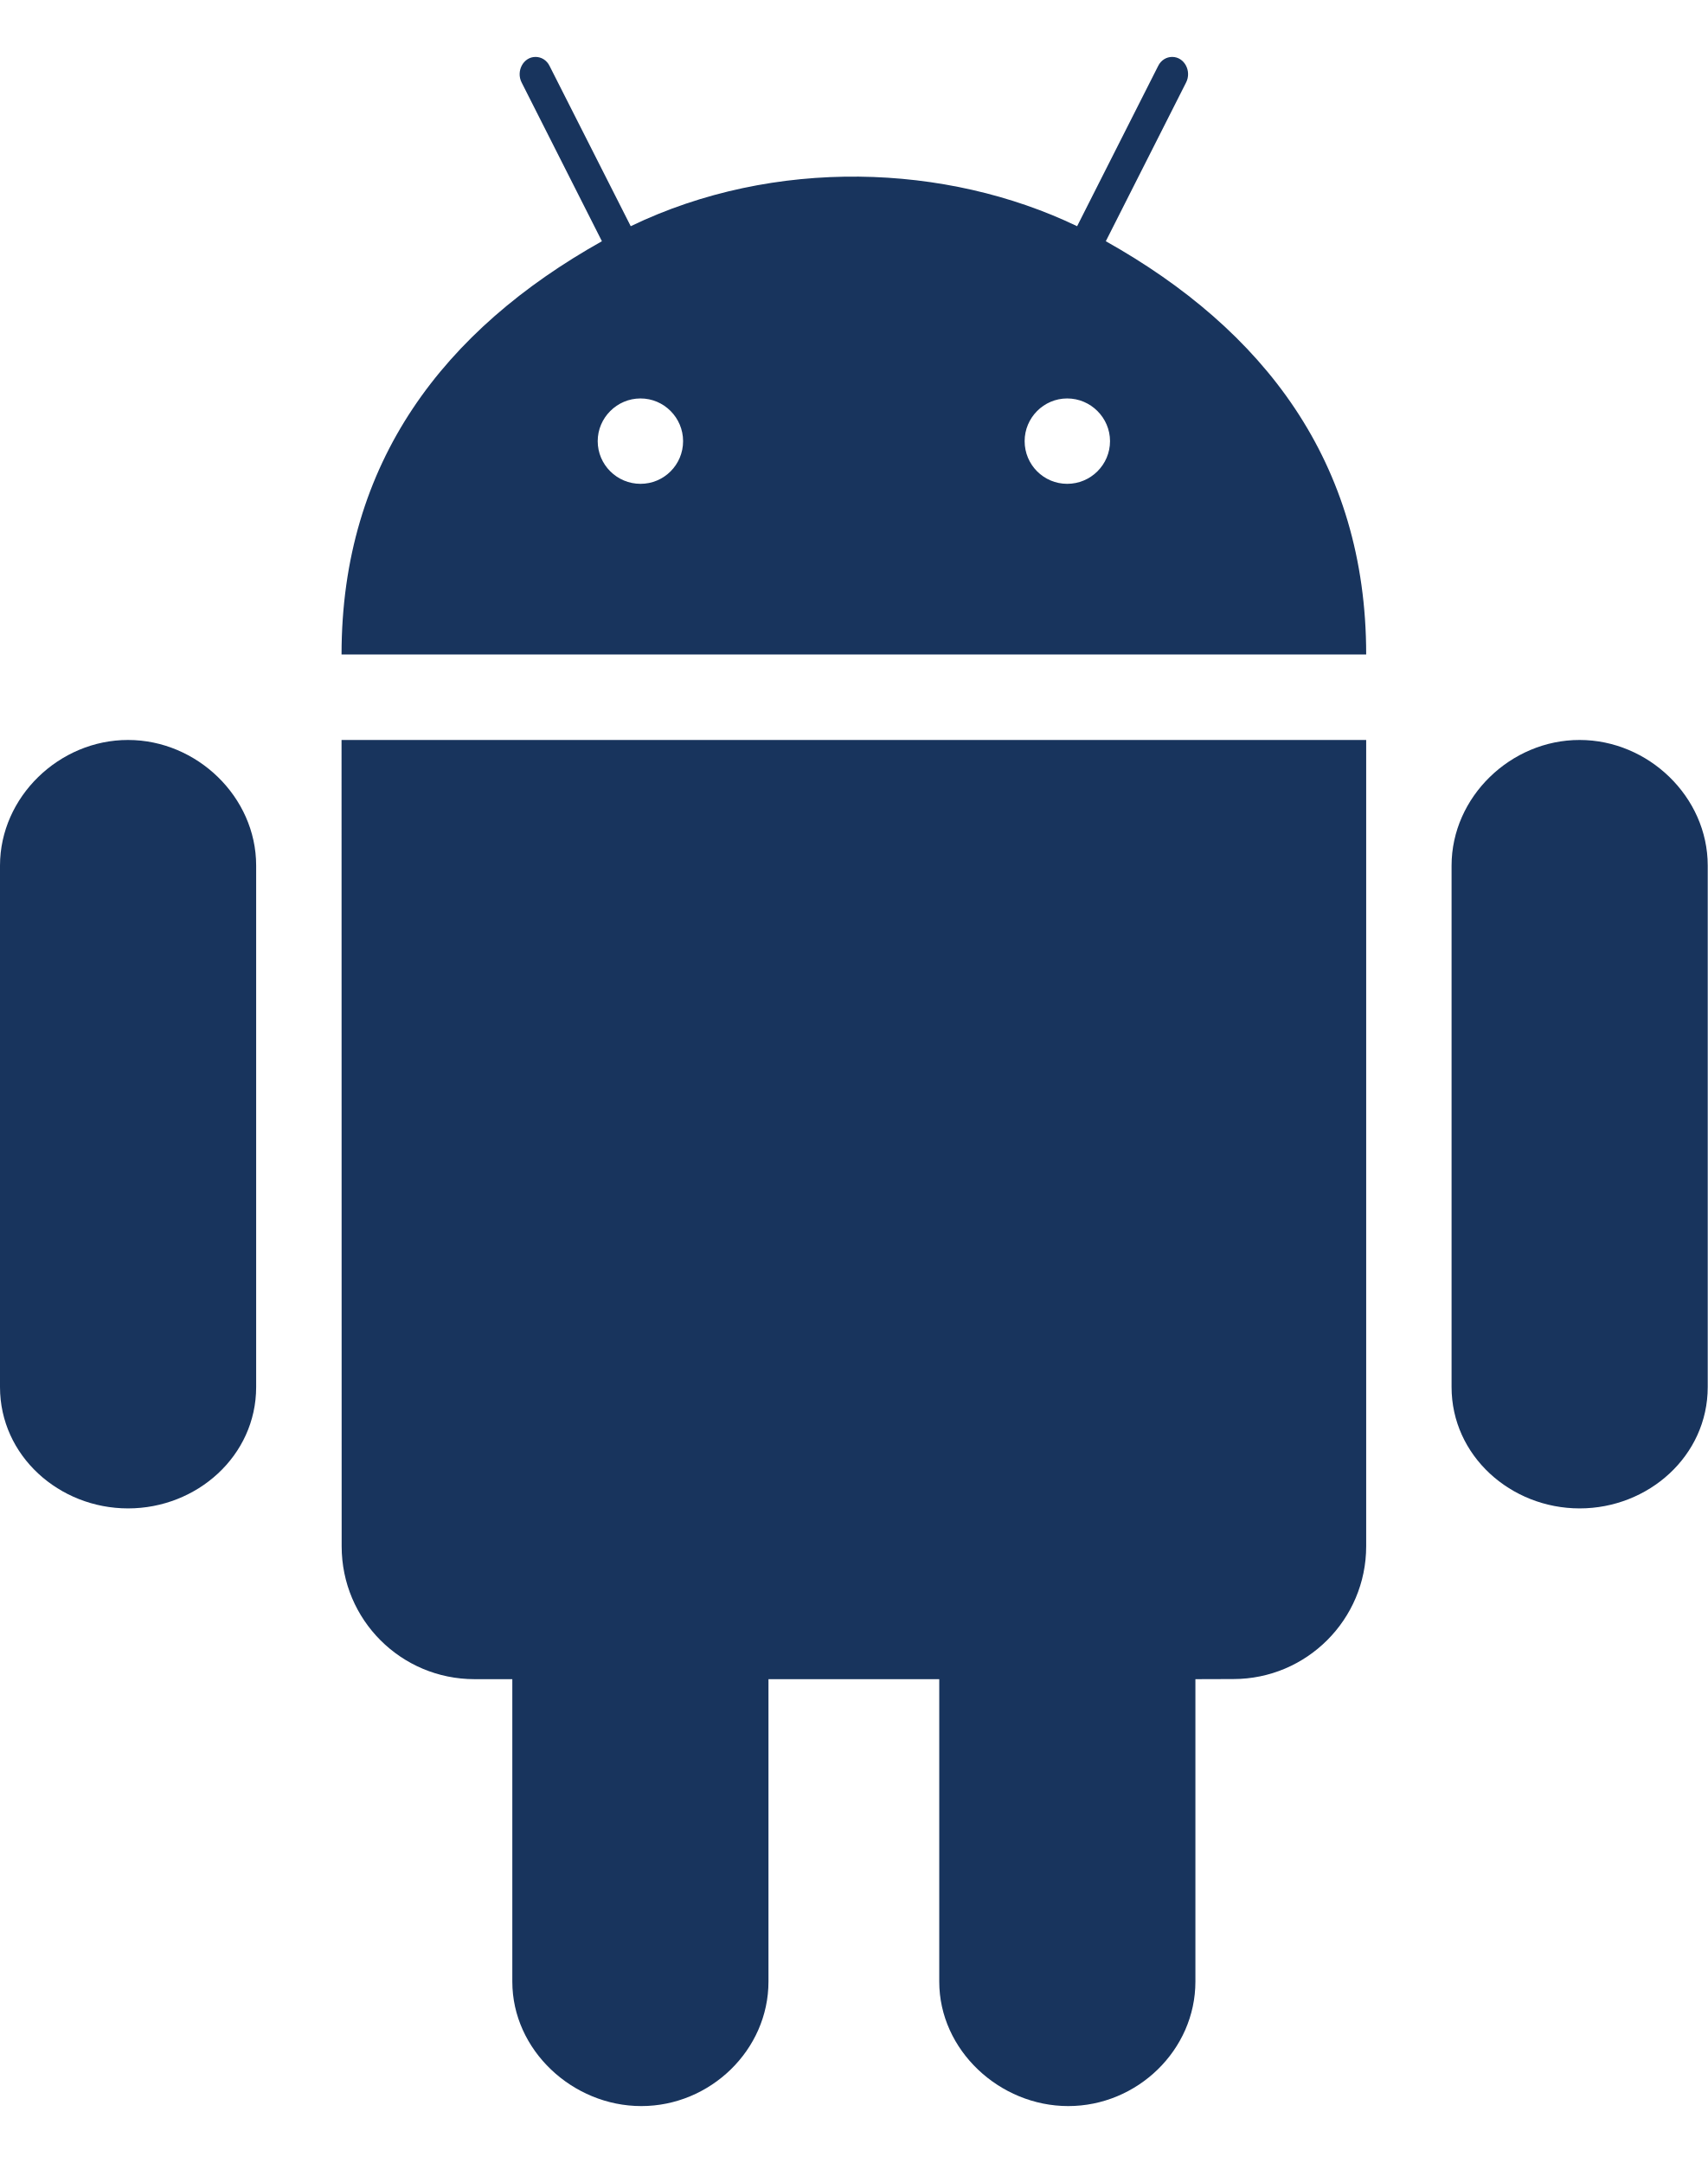
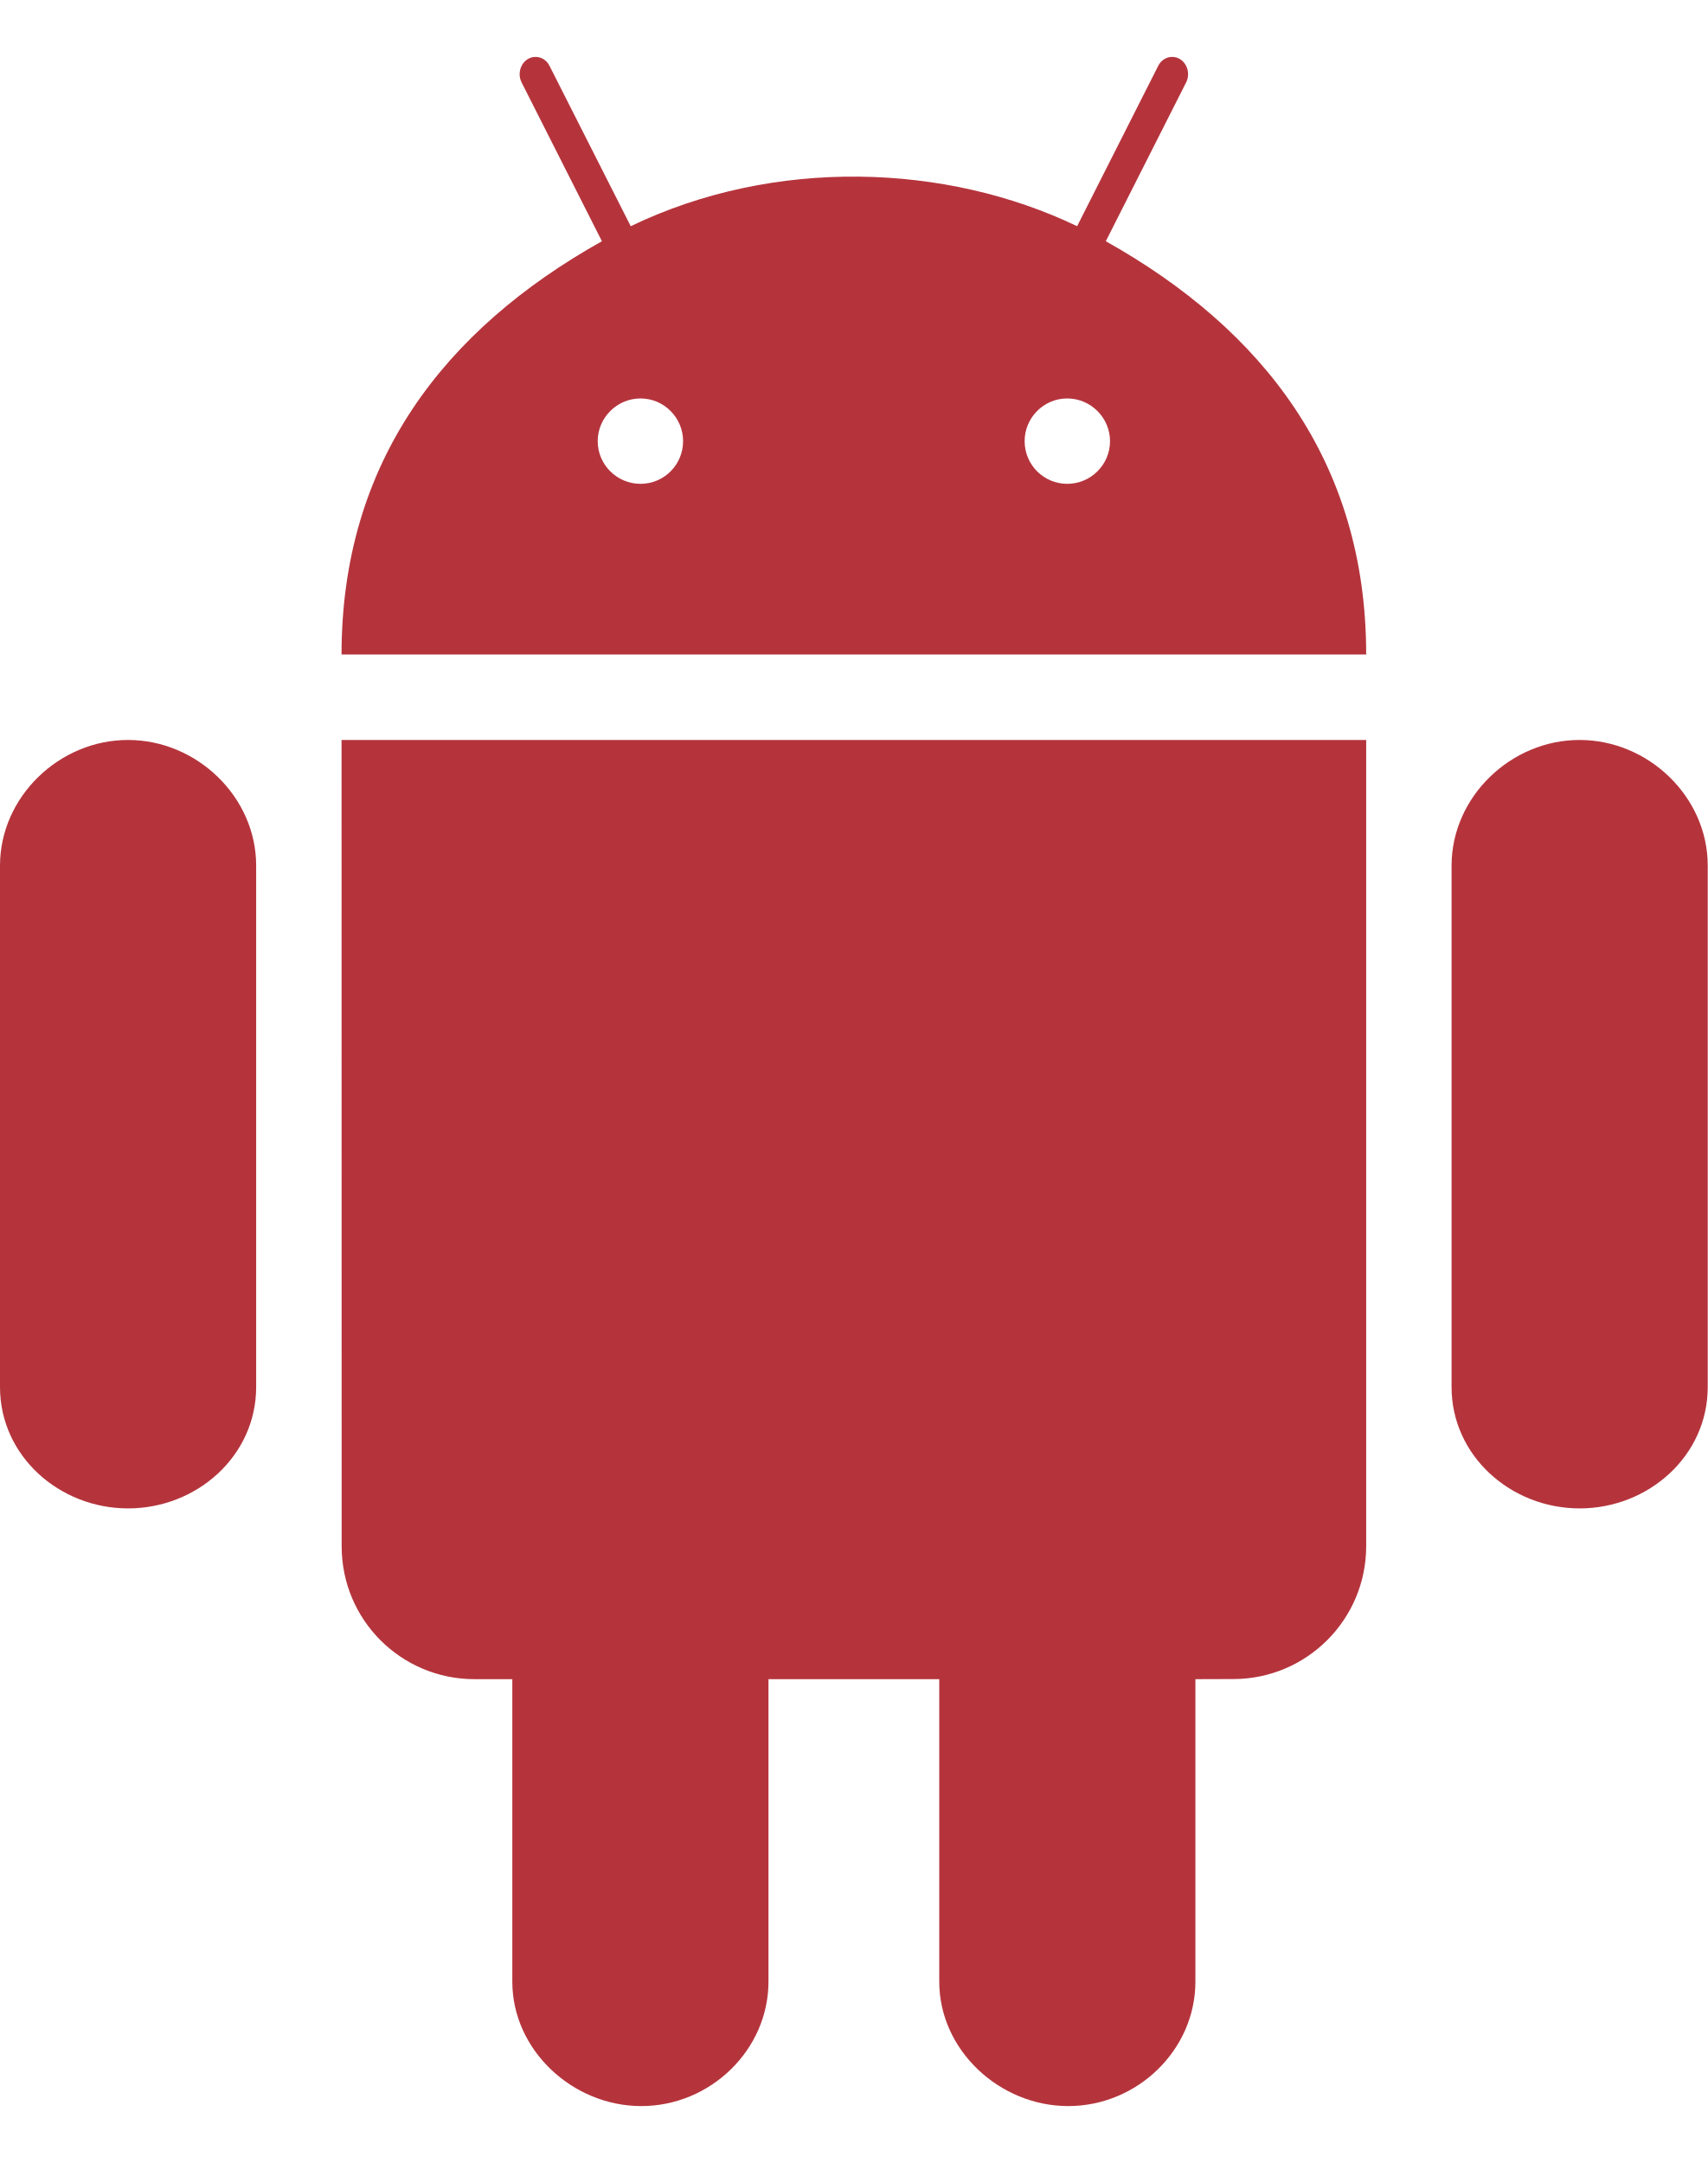
<svg xmlns="http://www.w3.org/2000/svg" width="15" height="19" viewBox="0 0 15 19" fill="none">
-   <path d="M3 6.5L3.001 13.583C3.001 14.229 3.523 14.75 4.168 14.75H4.5V17.407C4.5 18.009 5.03 18.5 5.633 18.5C6.237 18.5 6.75 18.009 6.75 17.406V14.75H8.25V17.407C8.25 18.009 8.78 18.5 9.383 18.5C9.988 18.5 10.5 18.009 10.5 17.406V14.75L10.833 14.749C11.476 14.749 12 14.227 12 13.582V6.5H3ZM15 7.603C15 7 14.479 6.5 13.875 6.5C13.271 6.499 12.75 7 12.75 7.604V12.184C12.75 12.788 13.271 13.25 13.875 13.25C14.479 13.25 15 12.789 15 12.184V7.603ZM2.25 7.603C2.25 7 1.729 6.5 1.125 6.5C0.521 6.499 0 7 0 7.604V12.184C0 12.788 0.52 13.25 1.125 13.25C1.729 13.25 2.25 12.789 2.25 12.184V7.603ZM9.713 2.119L10.418 0.725C10.469 0.626 10.404 0.5 10.296 0.5C10.246 0.5 10.198 0.528 10.173 0.579L9.461 1.987C8.313 1.435 6.803 1.378 5.54 1.987L4.827 0.579C4.802 0.528 4.754 0.5 4.704 0.5C4.596 0.5 4.531 0.626 4.582 0.725L5.287 2.119C3.903 2.895 3 4.057 3 5.749H12C12 4.057 11.097 2.895 9.713 2.119ZM5.626 4.25C5.419 4.25 5.25 4.082 5.25 3.875C5.25 3.67 5.419 3.5 5.626 3.5C5.833 3.5 6 3.67 6 3.875C6 4.082 5.833 4.25 5.626 4.25ZM9.374 4.25C9.167 4.25 9 4.082 9 3.875C9 3.67 9.167 3.5 9.374 3.5C9.581 3.5 9.75 3.67 9.75 3.875C9.75 4.082 9.581 4.25 9.374 4.25Z" fill="#18345D" />
+   <path d="M3 6.5L3.001 13.583C3.001 14.229 3.523 14.75 4.168 14.75H4.5V17.407C4.5 18.009 5.03 18.5 5.633 18.5C6.237 18.5 6.75 18.009 6.75 17.406V14.75H8.25V17.407C8.25 18.009 8.78 18.5 9.383 18.5C9.988 18.5 10.5 18.009 10.5 17.406V14.75L10.833 14.749C11.476 14.749 12 14.227 12 13.582V6.5H3ZM15 7.603C15 7 14.479 6.5 13.875 6.5C13.271 6.499 12.75 7 12.75 7.604V12.184C12.75 12.788 13.271 13.25 13.875 13.25C14.479 13.25 15 12.789 15 12.184V7.603ZM2.25 7.603C2.25 7 1.729 6.5 1.125 6.5C0.521 6.499 0 7 0 7.604V12.184C0 12.788 0.52 13.25 1.125 13.25C1.729 13.25 2.25 12.789 2.25 12.184V7.603ZM9.713 2.119L10.418 0.725C10.469 0.626 10.404 0.5 10.296 0.5C10.246 0.5 10.198 0.528 10.173 0.579L9.461 1.987C8.313 1.435 6.803 1.378 5.54 1.987L4.827 0.579C4.802 0.528 4.754 0.5 4.704 0.5C4.596 0.5 4.531 0.626 4.582 0.725L5.287 2.119C3.903 2.895 3 4.057 3 5.749H12C12 4.057 11.097 2.895 9.713 2.119ZM5.626 4.25C5.419 4.25 5.25 4.082 5.25 3.875C5.25 3.67 5.419 3.5 5.626 3.5C5.833 3.5 6 3.67 6 3.875C6 4.082 5.833 4.25 5.626 4.25ZM9.374 4.25C9.167 4.25 9 4.082 9 3.875C9 3.67 9.167 3.5 9.374 3.5C9.581 3.5 9.75 3.67 9.75 3.875C9.75 4.082 9.581 4.25 9.374 4.25Z" fill="#b5343c" />
</svg>
